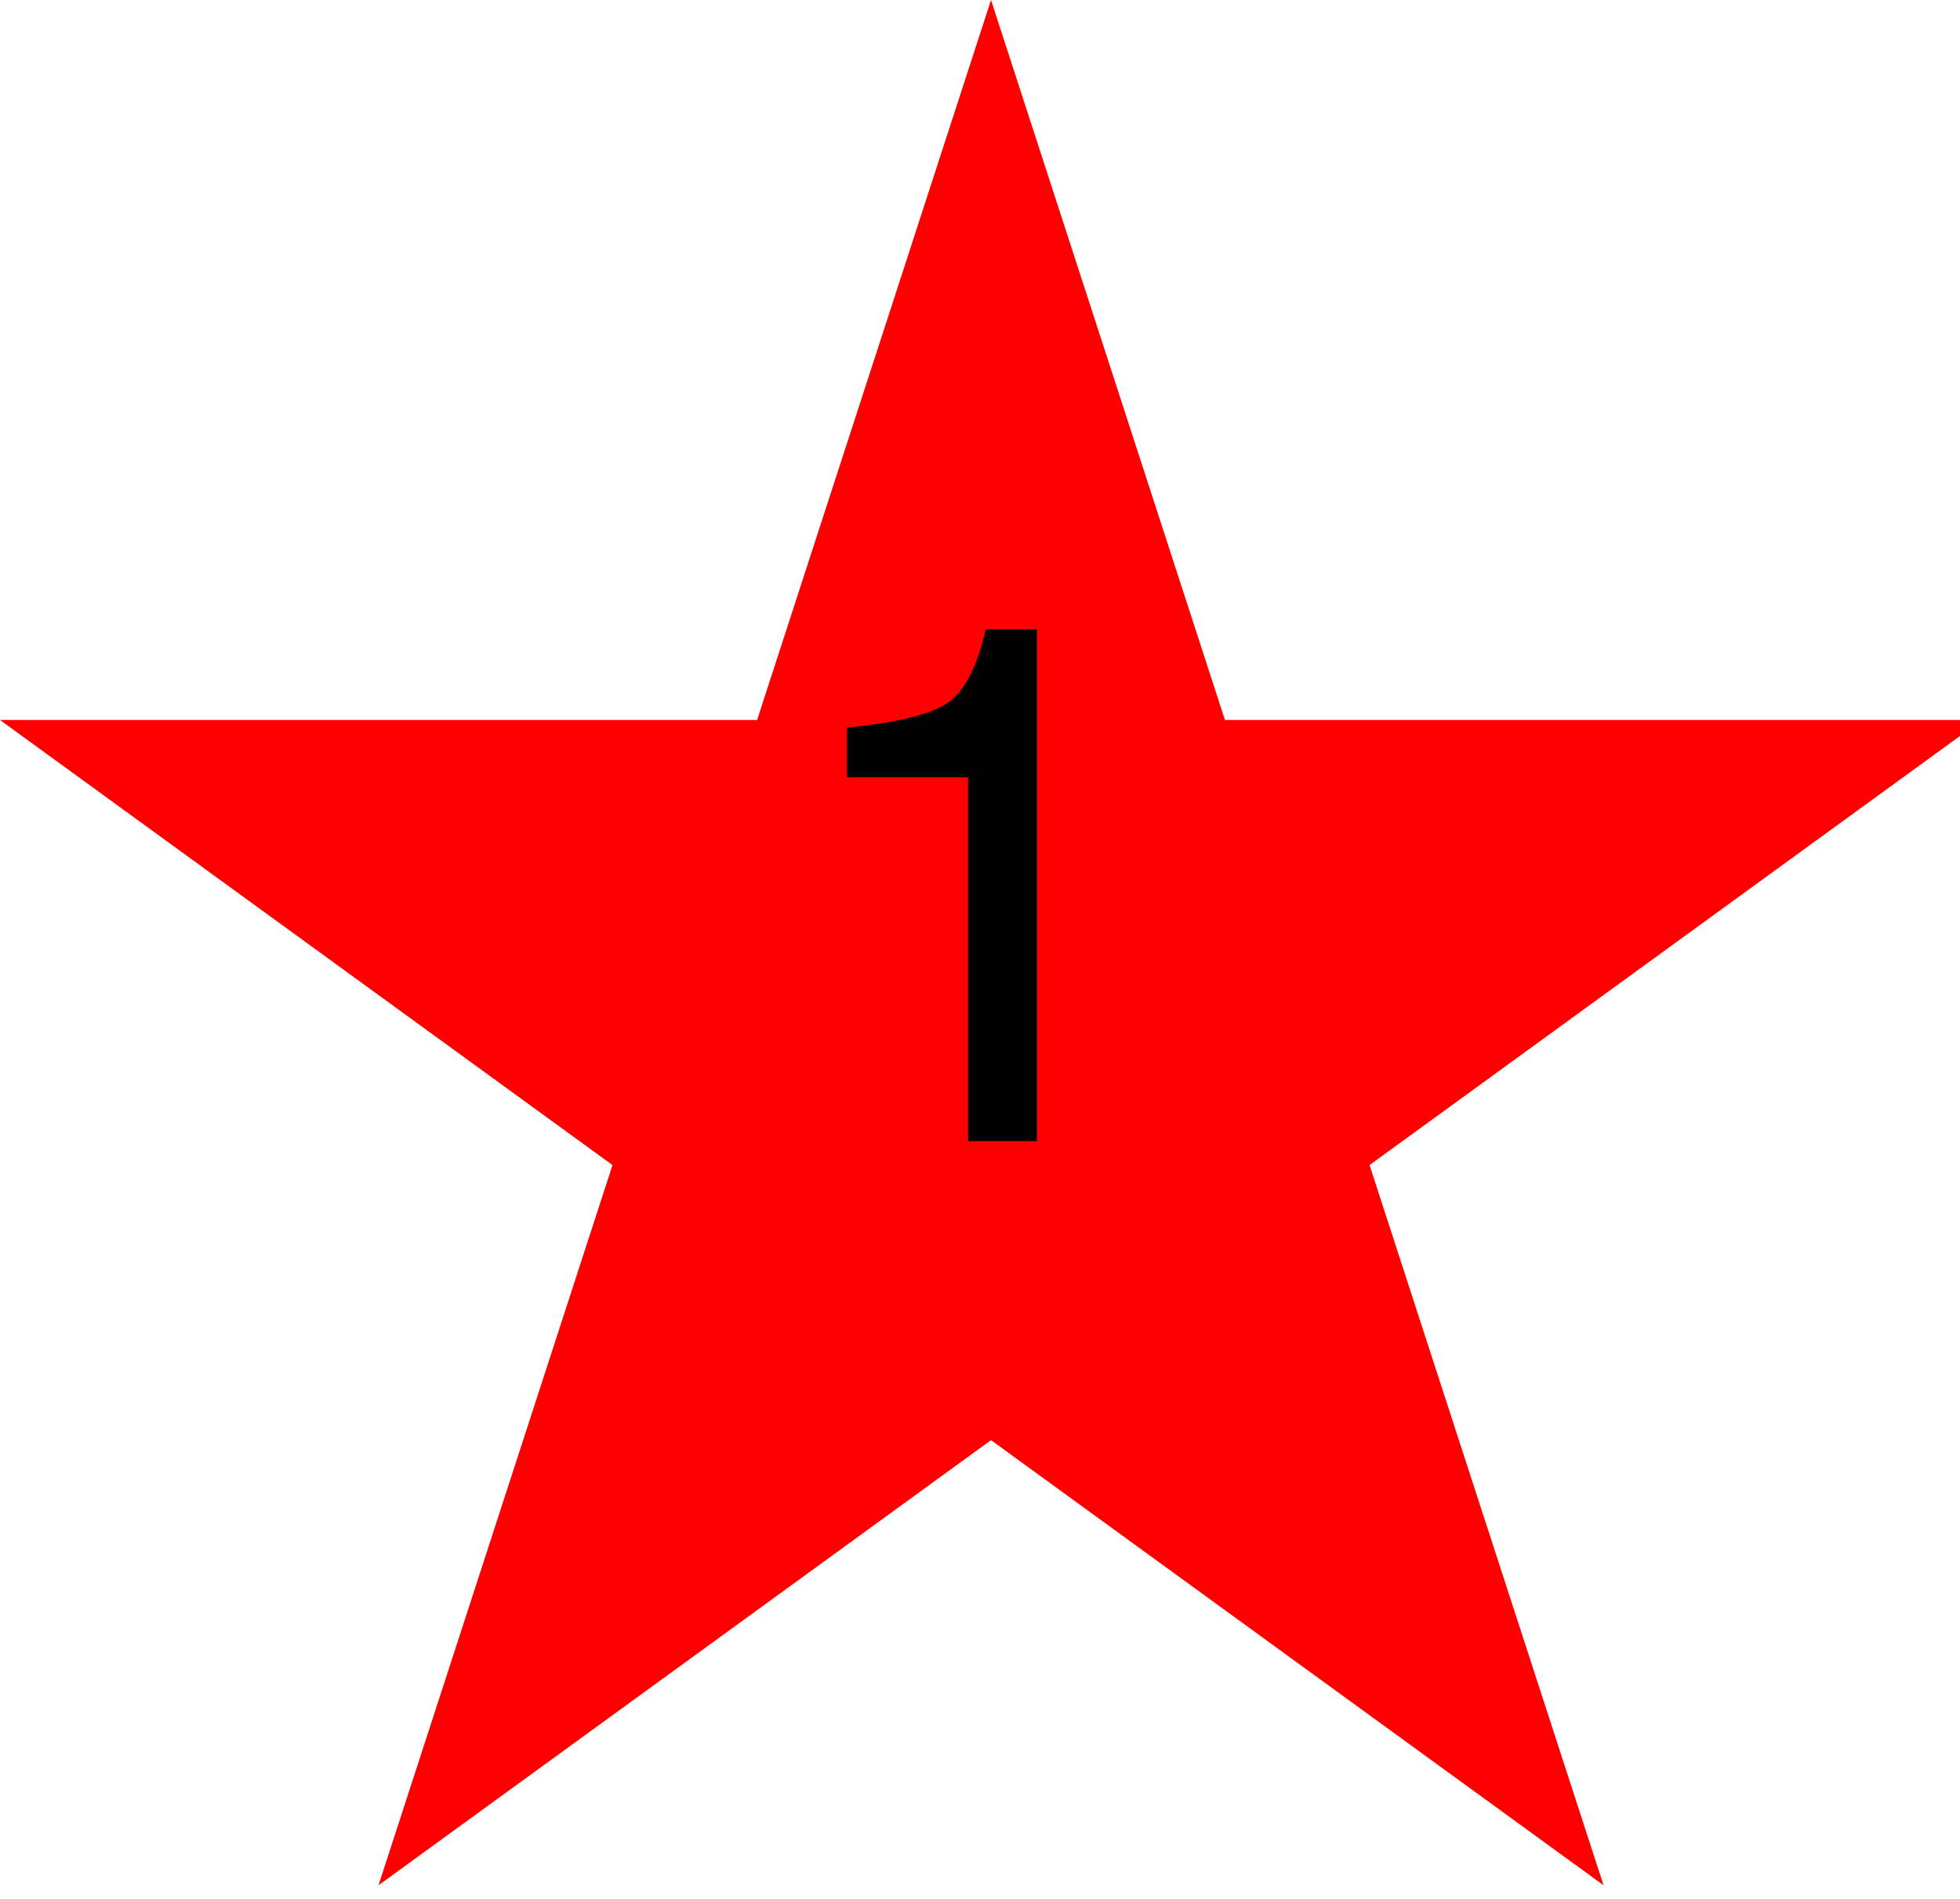
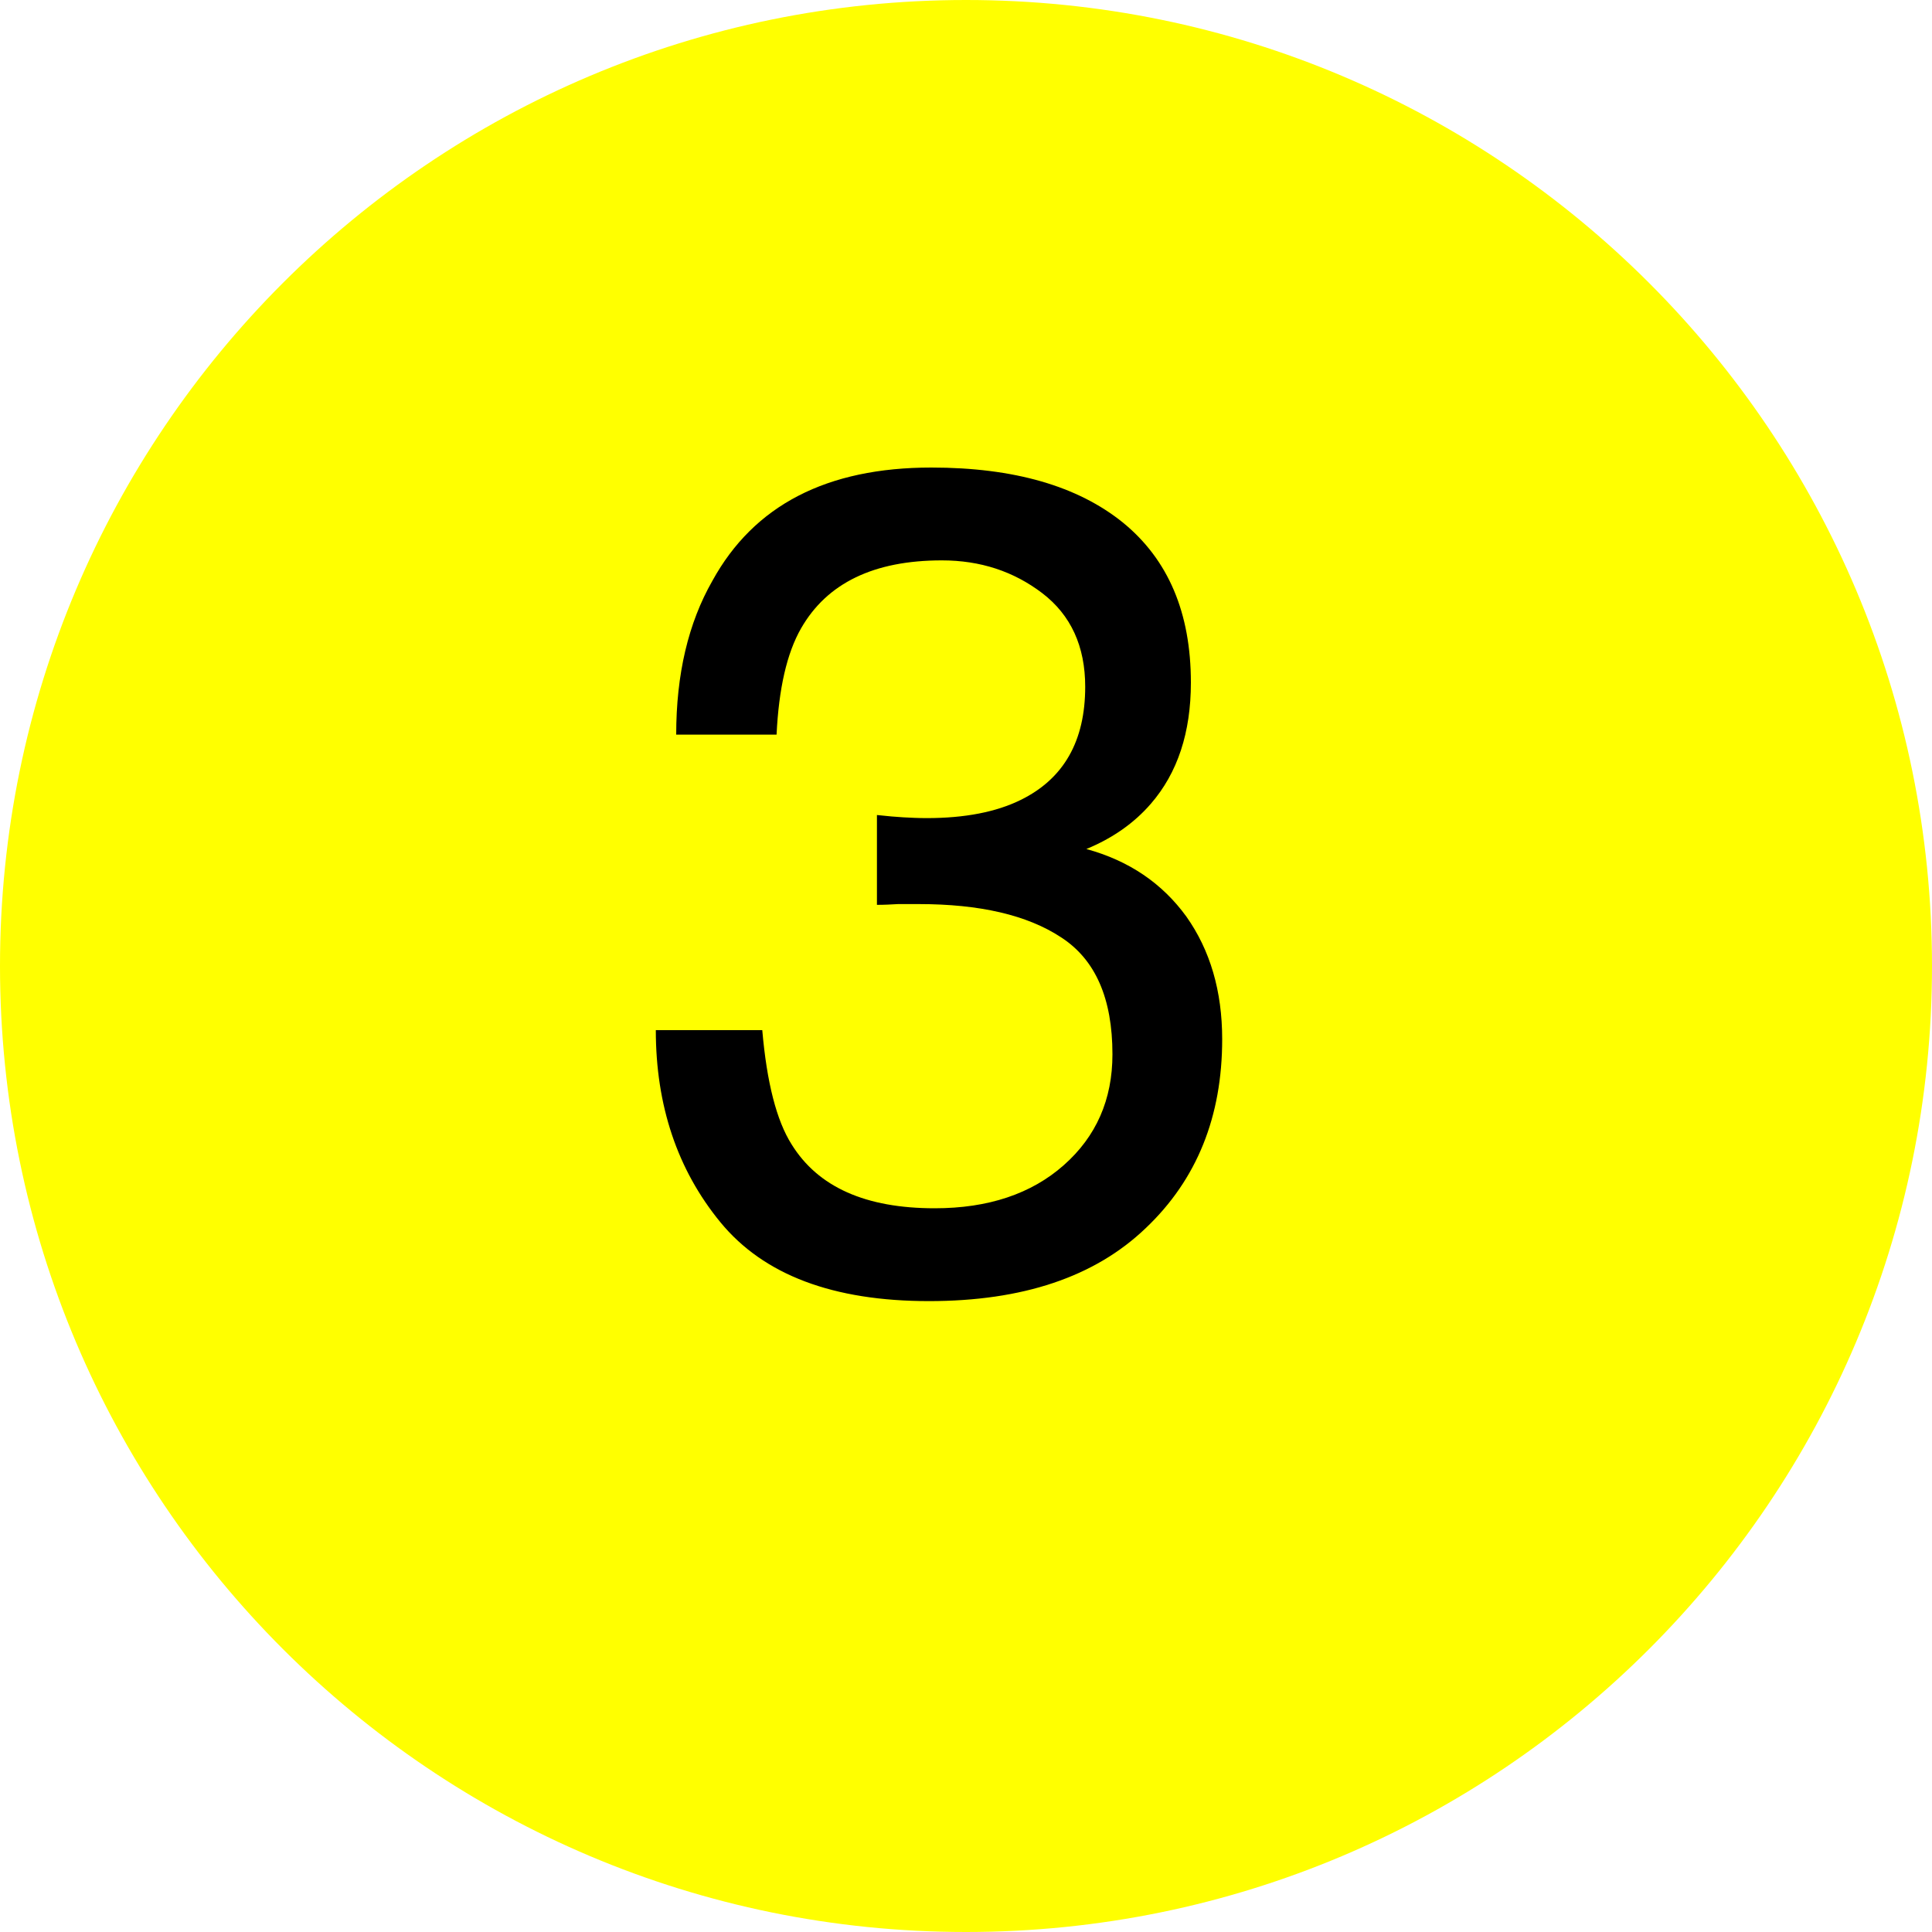
- <svg xmlns="http://www.w3.org/2000/svg" xmlns:xlink="http://www.w3.org/1999/xlink" width="32pt" height="31pt" viewBox="0 0 32 31" version="1.1">
+ <svg xmlns="http://www.w3.org/2000/svg" xmlns:xlink="http://www.w3.org/1999/xlink" width="20pt" height="20pt" viewBox="0 0 20 20" version="1.1">
  <defs>
    <g>
      <symbol overflow="visible" id="glyph0-0">
        <path style="stroke:none;" d="" />
      </symbol>
      <symbol overflow="visible" id="glyph0-1">
-         <path style="stroke:none;" d="M 1.148 -5.941 L 1.148 -6.75 C 1.91 -6.824 2.441 -6.949 2.742 -7.121 C 3.043 -7.297 3.266 -7.707 3.414 -8.355 L 4.25 -8.355 L 4.25 0 L 3.125 0 L 3.125 -5.941 Z M 1.148 -5.941 " />
+         <path style="stroke:none;" d="M 3.117 0.227 C 2.125 0.227 1.406 -0.043 0.957 -0.59 C 0.512 -1.133 0.289 -1.797 0.289 -2.578 L 1.391 -2.578 C 1.438 -2.035 1.539 -1.641 1.695 -1.395 C 1.969 -0.953 2.461 -0.734 3.176 -0.734 C 3.73 -0.734 4.176 -0.883 4.512 -1.18 C 4.848 -1.477 5.016 -1.859 5.016 -2.328 C 5.016 -2.906 4.84 -3.309 4.484 -3.539 C 4.133 -3.77 3.641 -3.883 3.012 -3.883 C 2.941 -3.883 2.871 -3.883 2.797 -3.883 C 2.727 -3.879 2.652 -3.875 2.578 -3.875 L 2.578 -4.805 C 2.688 -4.793 2.781 -4.785 2.852 -4.781 C 2.926 -4.777 3.008 -4.773 3.094 -4.773 C 3.488 -4.773 3.812 -4.836 4.066 -4.961 C 4.512 -5.18 4.734 -5.57 4.734 -6.133 C 4.734 -6.551 4.586 -6.875 4.289 -7.102 C 3.992 -7.328 3.648 -7.441 3.25 -7.441 C 2.547 -7.441 2.062 -7.207 1.793 -6.738 C 1.645 -6.48 1.562 -6.113 1.539 -5.637 L 0.5 -5.637 C 0.5 -6.262 0.625 -6.793 0.875 -7.23 C 1.305 -8.012 2.059 -8.402 3.141 -8.402 C 3.996 -8.402 4.656 -8.211 5.125 -7.832 C 5.594 -7.449 5.828 -6.898 5.828 -6.176 C 5.828 -5.66 5.691 -5.242 5.414 -4.922 C 5.242 -4.723 5.02 -4.566 4.746 -4.453 C 5.188 -4.332 5.531 -4.098 5.781 -3.754 C 6.027 -3.406 6.152 -2.984 6.152 -2.484 C 6.152 -1.684 5.891 -1.031 5.359 -0.527 C 4.832 -0.023 4.086 0.227 3.117 0.227 Z M 3.117 0.227 " />
      </symbol>
    </g>
  </defs>
  <g id="surface96">
-     <path style=" stroke:none;fill-rule:nonzero;fill:rgb(100%,0%,0%);fill-opacity:1;" d="M 6.18 30.777 C 6.18 30.777 32.359 11.754 32.359 11.754 C 32.359 11.754 0 11.754 0 11.754 C 0 11.754 26.18 30.777 26.18 30.777 C 26.18 30.777 16.18 0 16.18 0 C 16.18 0 6.18 30.777 6.18 30.777 Z M 6.18 30.777 " />
+     <path style=" stroke:none;fill-rule:evenodd;fill:rgb(100%,100%,0%);fill-opacity:1;" d="M 20 10 C 20 15.523 15.523 20 10 20 C 4.477 20 0 15.523 0 10 C 0 4.477 4.477 0 10 0 C 15.523 0 20 4.477 20 10 Z M 20 10 " />
    <g style="fill:rgb(0%,0%,0%);fill-opacity:1;">
-       <use xlink:href="#glyph0-1" x="12.68" y="18.629" />
+       <use xlink:href="#glyph0-1" x="6.5" y="13.242" />
    </g>
  </g>
</svg>
